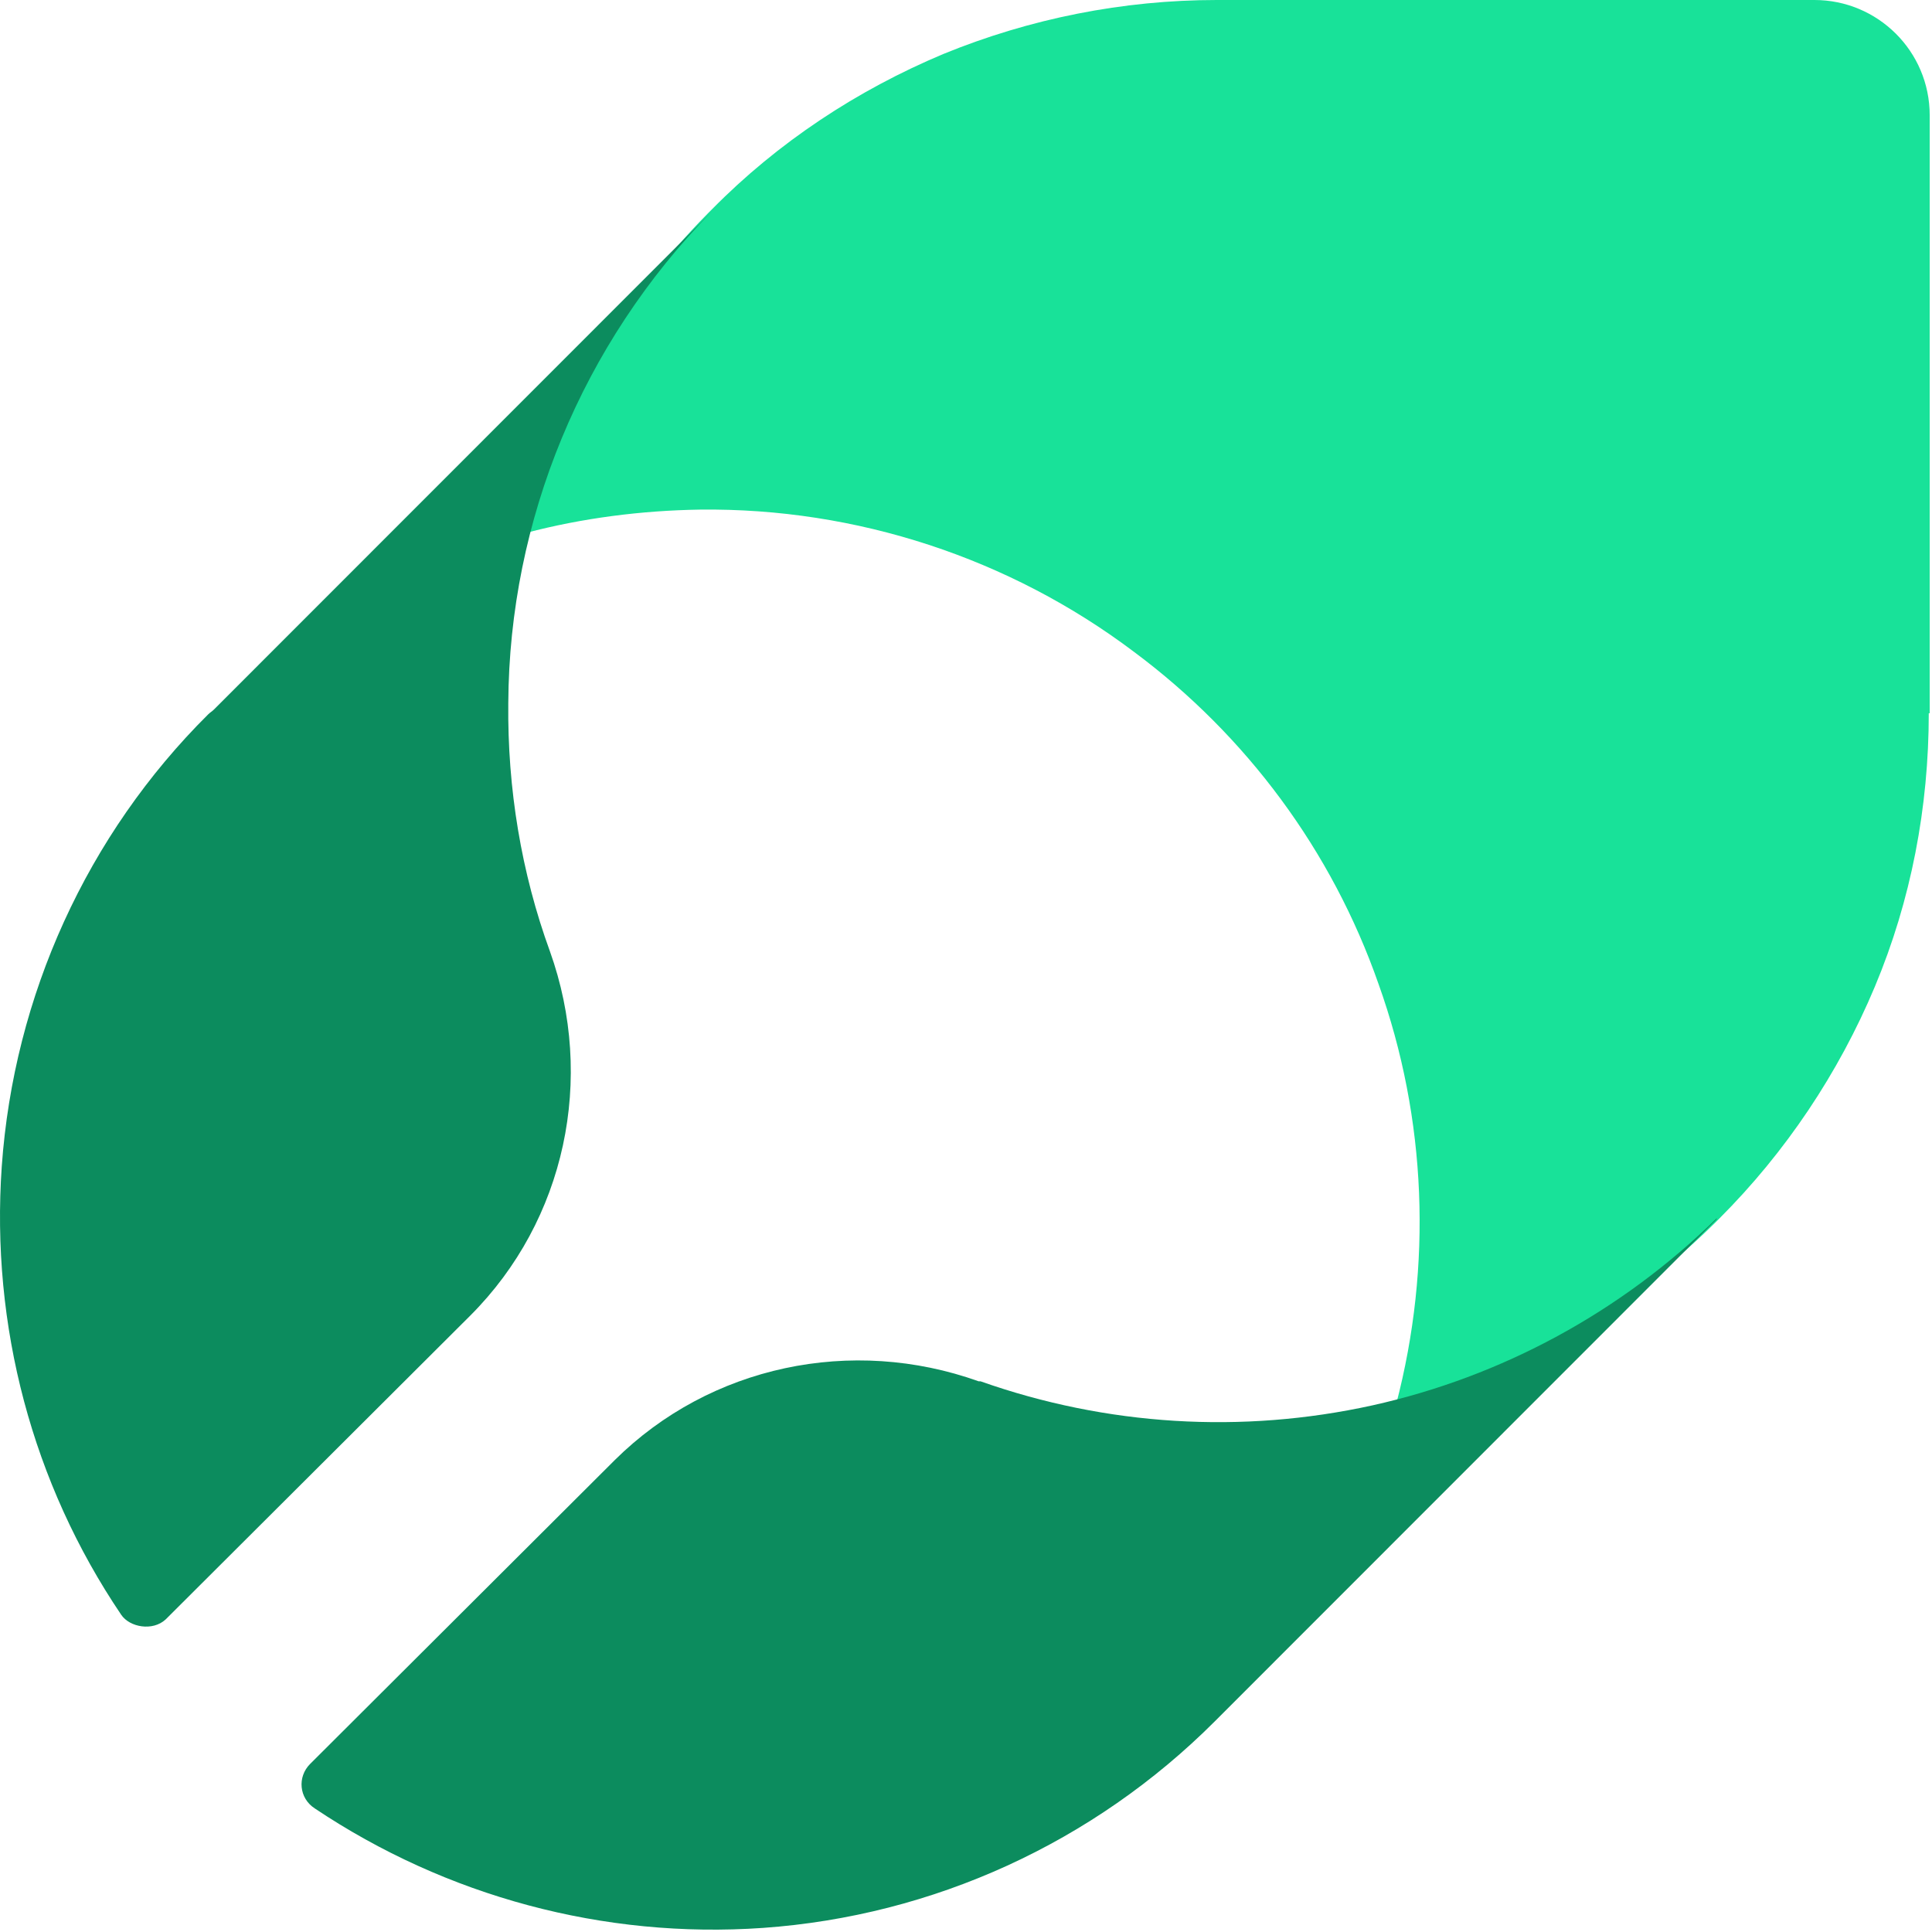
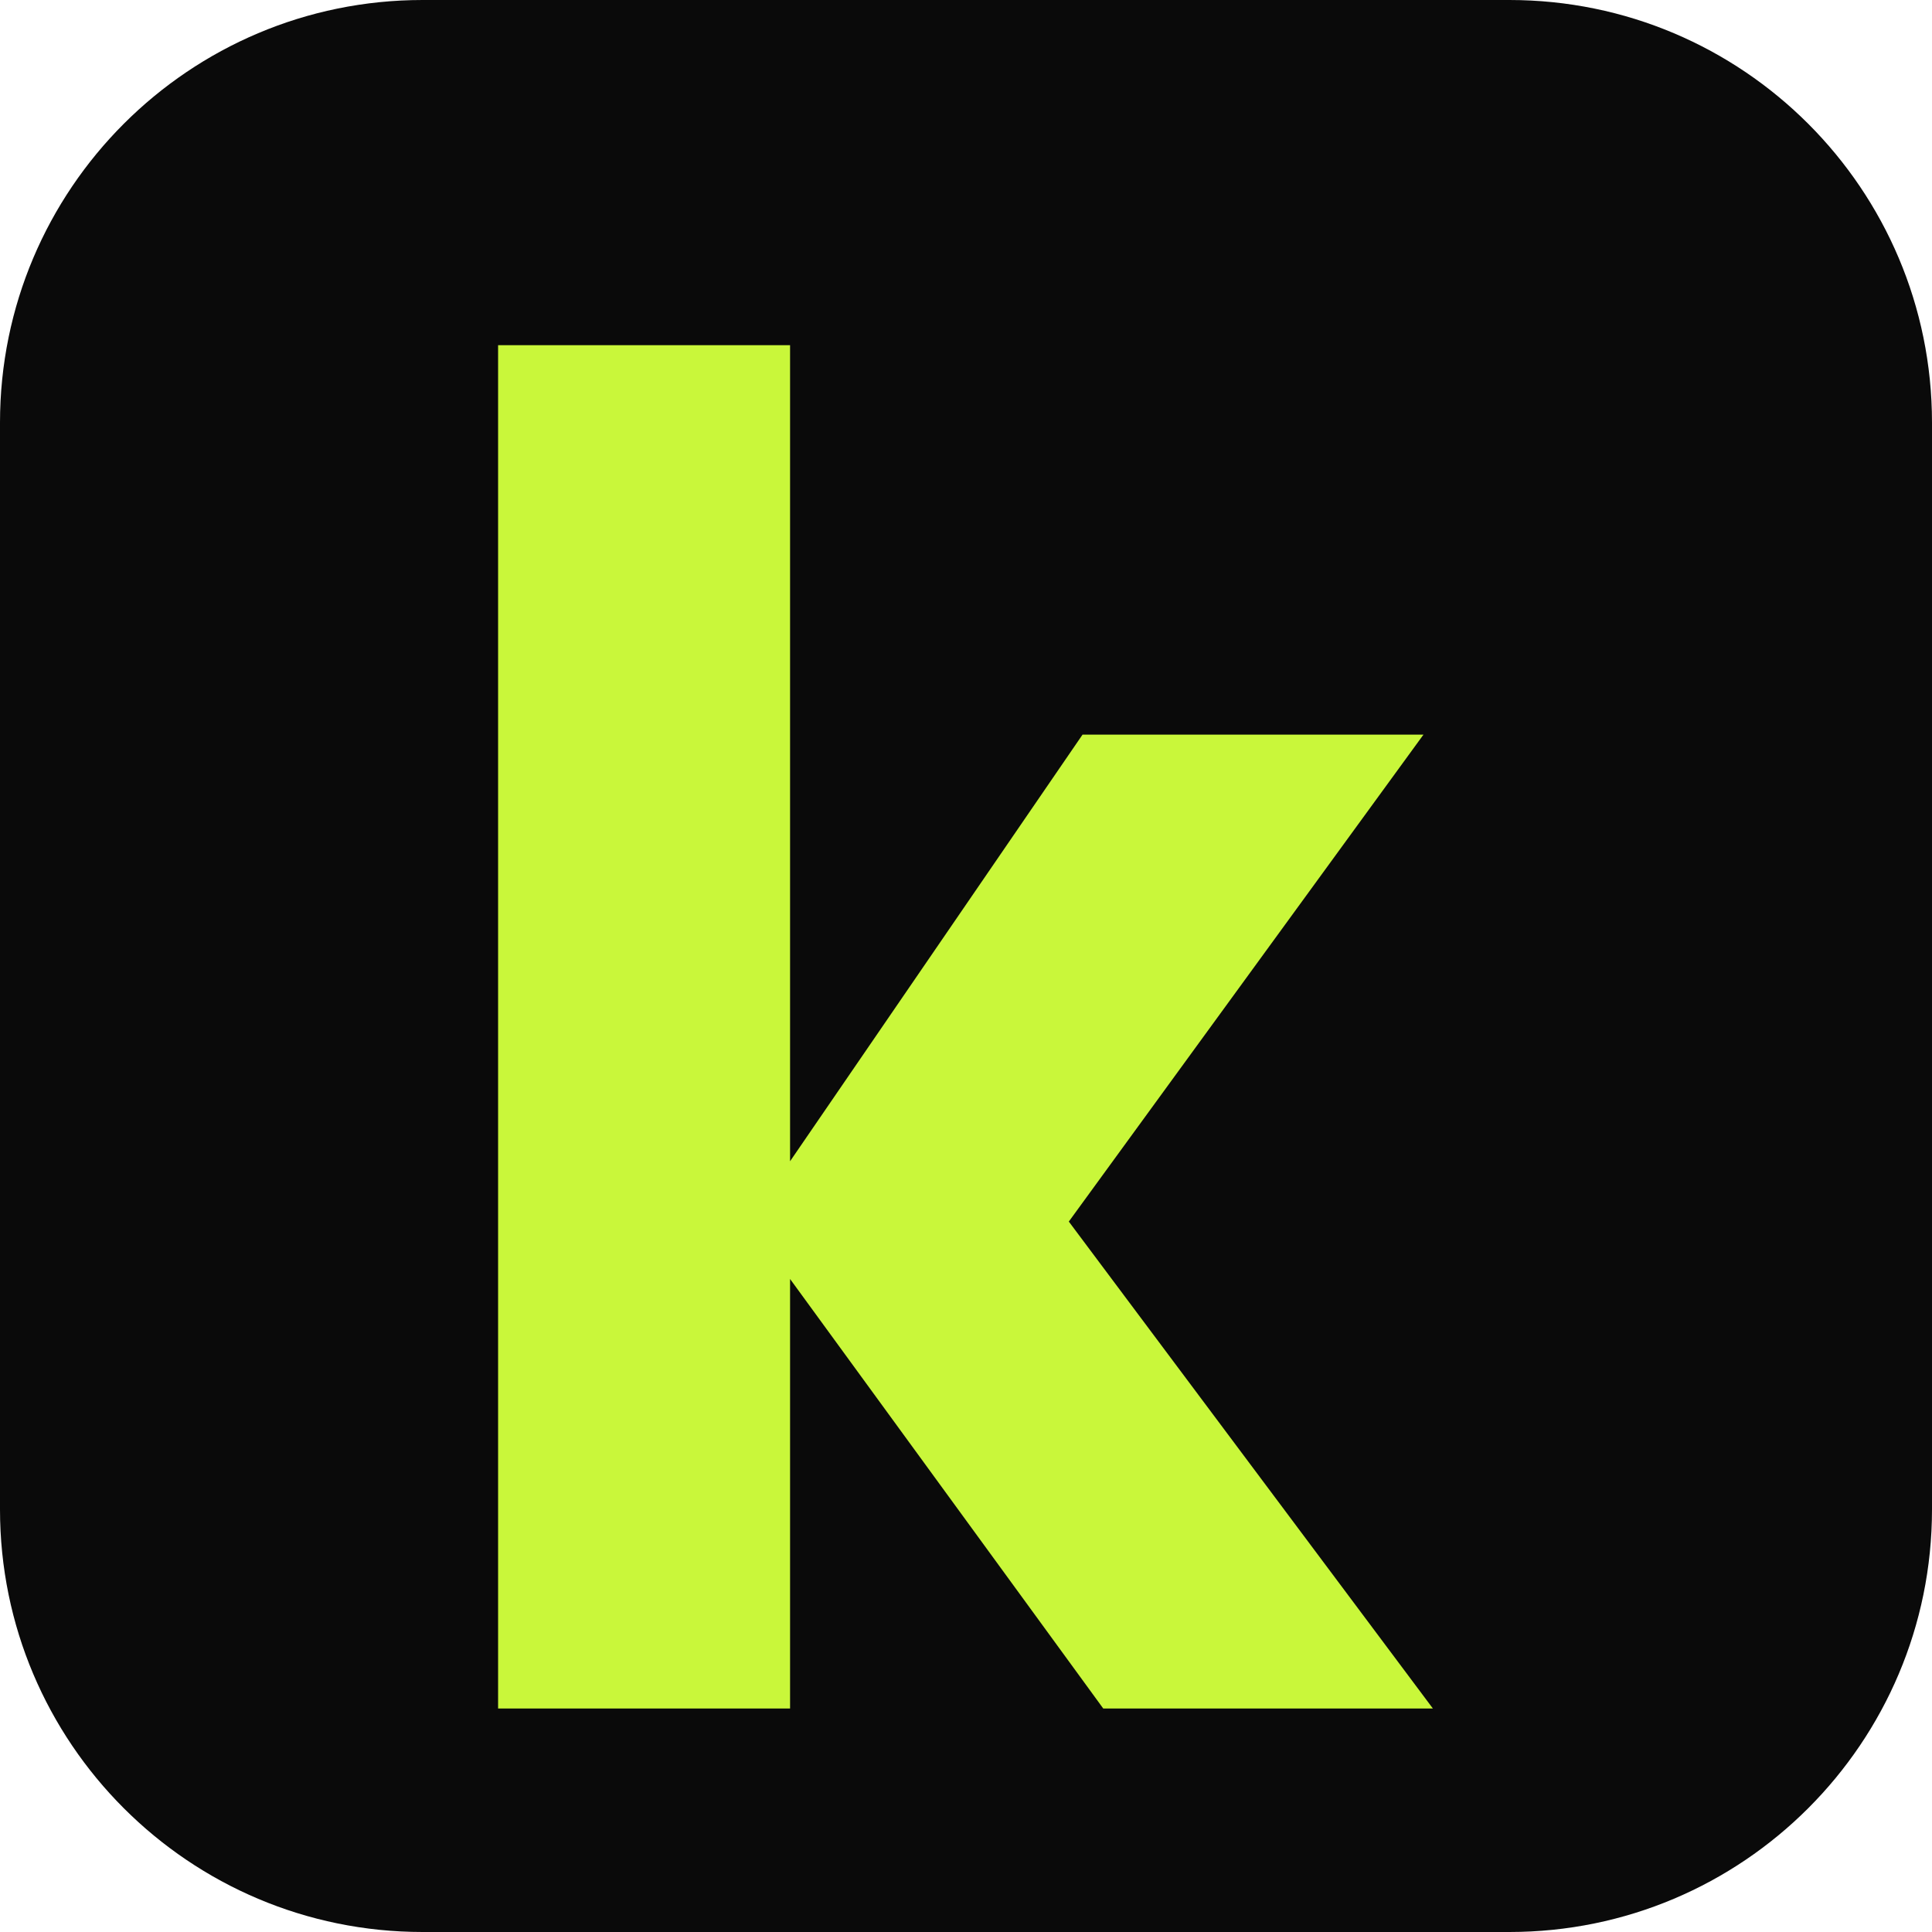
- <svg xmlns="http://www.w3.org/2000/svg" width="502" height="502" viewBox="0 0 502 502" fill="none">
-   <path d="M501.402 185.33V29.962C501.402 13.29 487.876 0 471.453 0H316.156C291.763 0 267.611 4.832 245.15 14.014C222.689 23.438 202.16 36.969 185.012 54.367L183.804 55.575C161.101 78.53 144.92 107.042 136.708 138.454C151.441 134.588 166.656 132.655 181.871 132.413C222.447 131.93 262.298 144.978 294.661 169.383C323.885 191.13 346.104 221.092 358.18 255.645C370.739 290.681 372.188 328.859 362.769 364.862C393.925 356.647 422.666 340.457 445.611 317.744L446.818 316.536C463.966 299.38 477.732 278.841 487.151 256.37C496.571 233.898 501.16 209.735 501.16 185.33H501.402Z" fill="#18E299" />
-   <path d="M132.071 182.706C132.312 135.044 151.32 89.307 184.764 55.125L55.557 184.391C55.076 184.873 54.594 185.113 54.113 185.595C22.593 216.888 3.586 258.774 0.458 303.066C-2.43 344.47 8.397 385.392 31.496 419.575C33.699 422.835 39.677 423.907 43.046 420.778L122.206 341.822C146.989 317.028 154.689 280.198 142.899 247.219C135.44 226.758 131.831 204.852 132.071 182.706Z" fill="#0C8C5E" />
-   <path d="M446.067 316.547C421.284 340.86 390.245 357.71 356.56 365.172C322.634 372.635 287.506 370.468 254.783 358.914C254.783 358.914 254.542 358.914 254.301 358.914C221.338 347.118 184.525 354.821 159.742 379.375L80.581 458.331C77.212 461.701 77.694 467.238 81.784 469.885C115.95 492.754 156.855 503.827 198.24 500.938C242.512 497.809 284.137 478.792 315.656 447.258L316.859 446.054L446.067 316.788V316.547Z" fill="#0C8C5E" />
+ <svg xmlns="http://www.w3.org/2000/svg" width="64" height="64" viewBox="0 0 64 64" fill="none">
+   <rect width="64" height="64" rx="14" fill="#0a0a0a" />
+   <g transform="translate(16.5 9.5) scale(2)" fill="#c9f73a">
+     <path d="M15.483 23.548H10.023L4.836 16.434V23.548H0V0.967H4.836V14.484L9.68 7.418H15.327L9.453 15.483L15.483 23.548Z" fill="#c9f73a" />
+   </g>
</svg>
